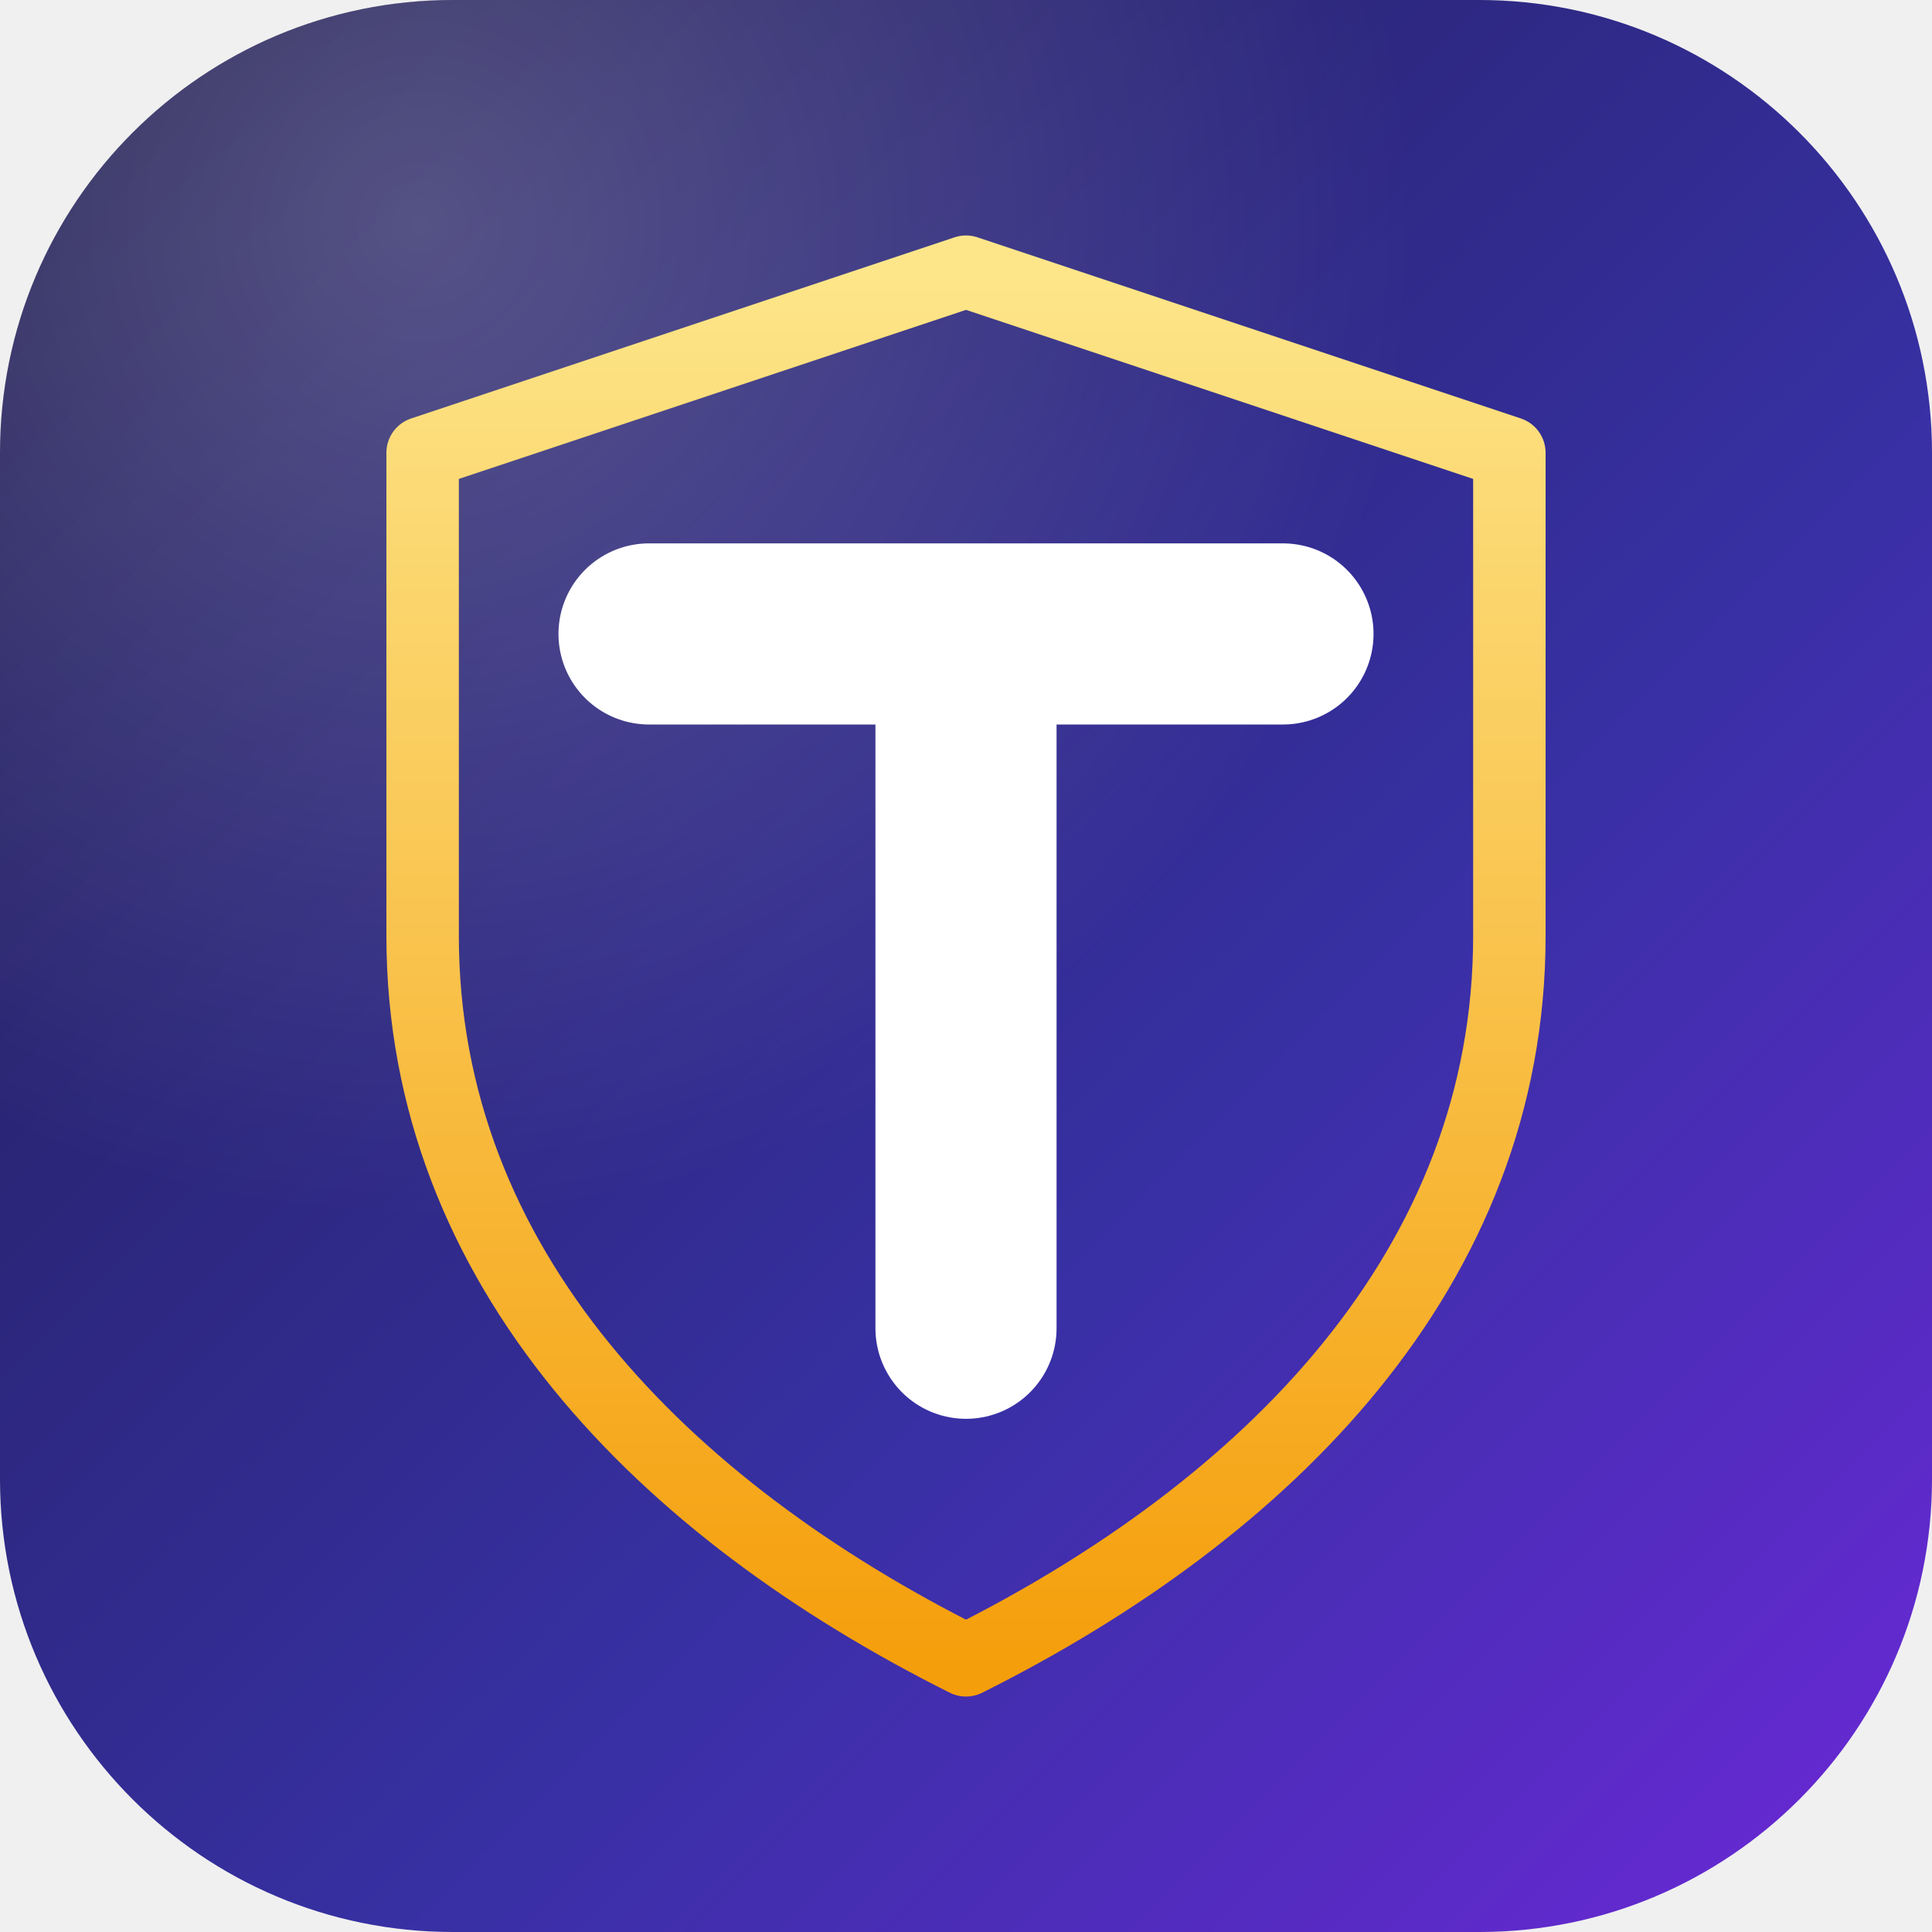
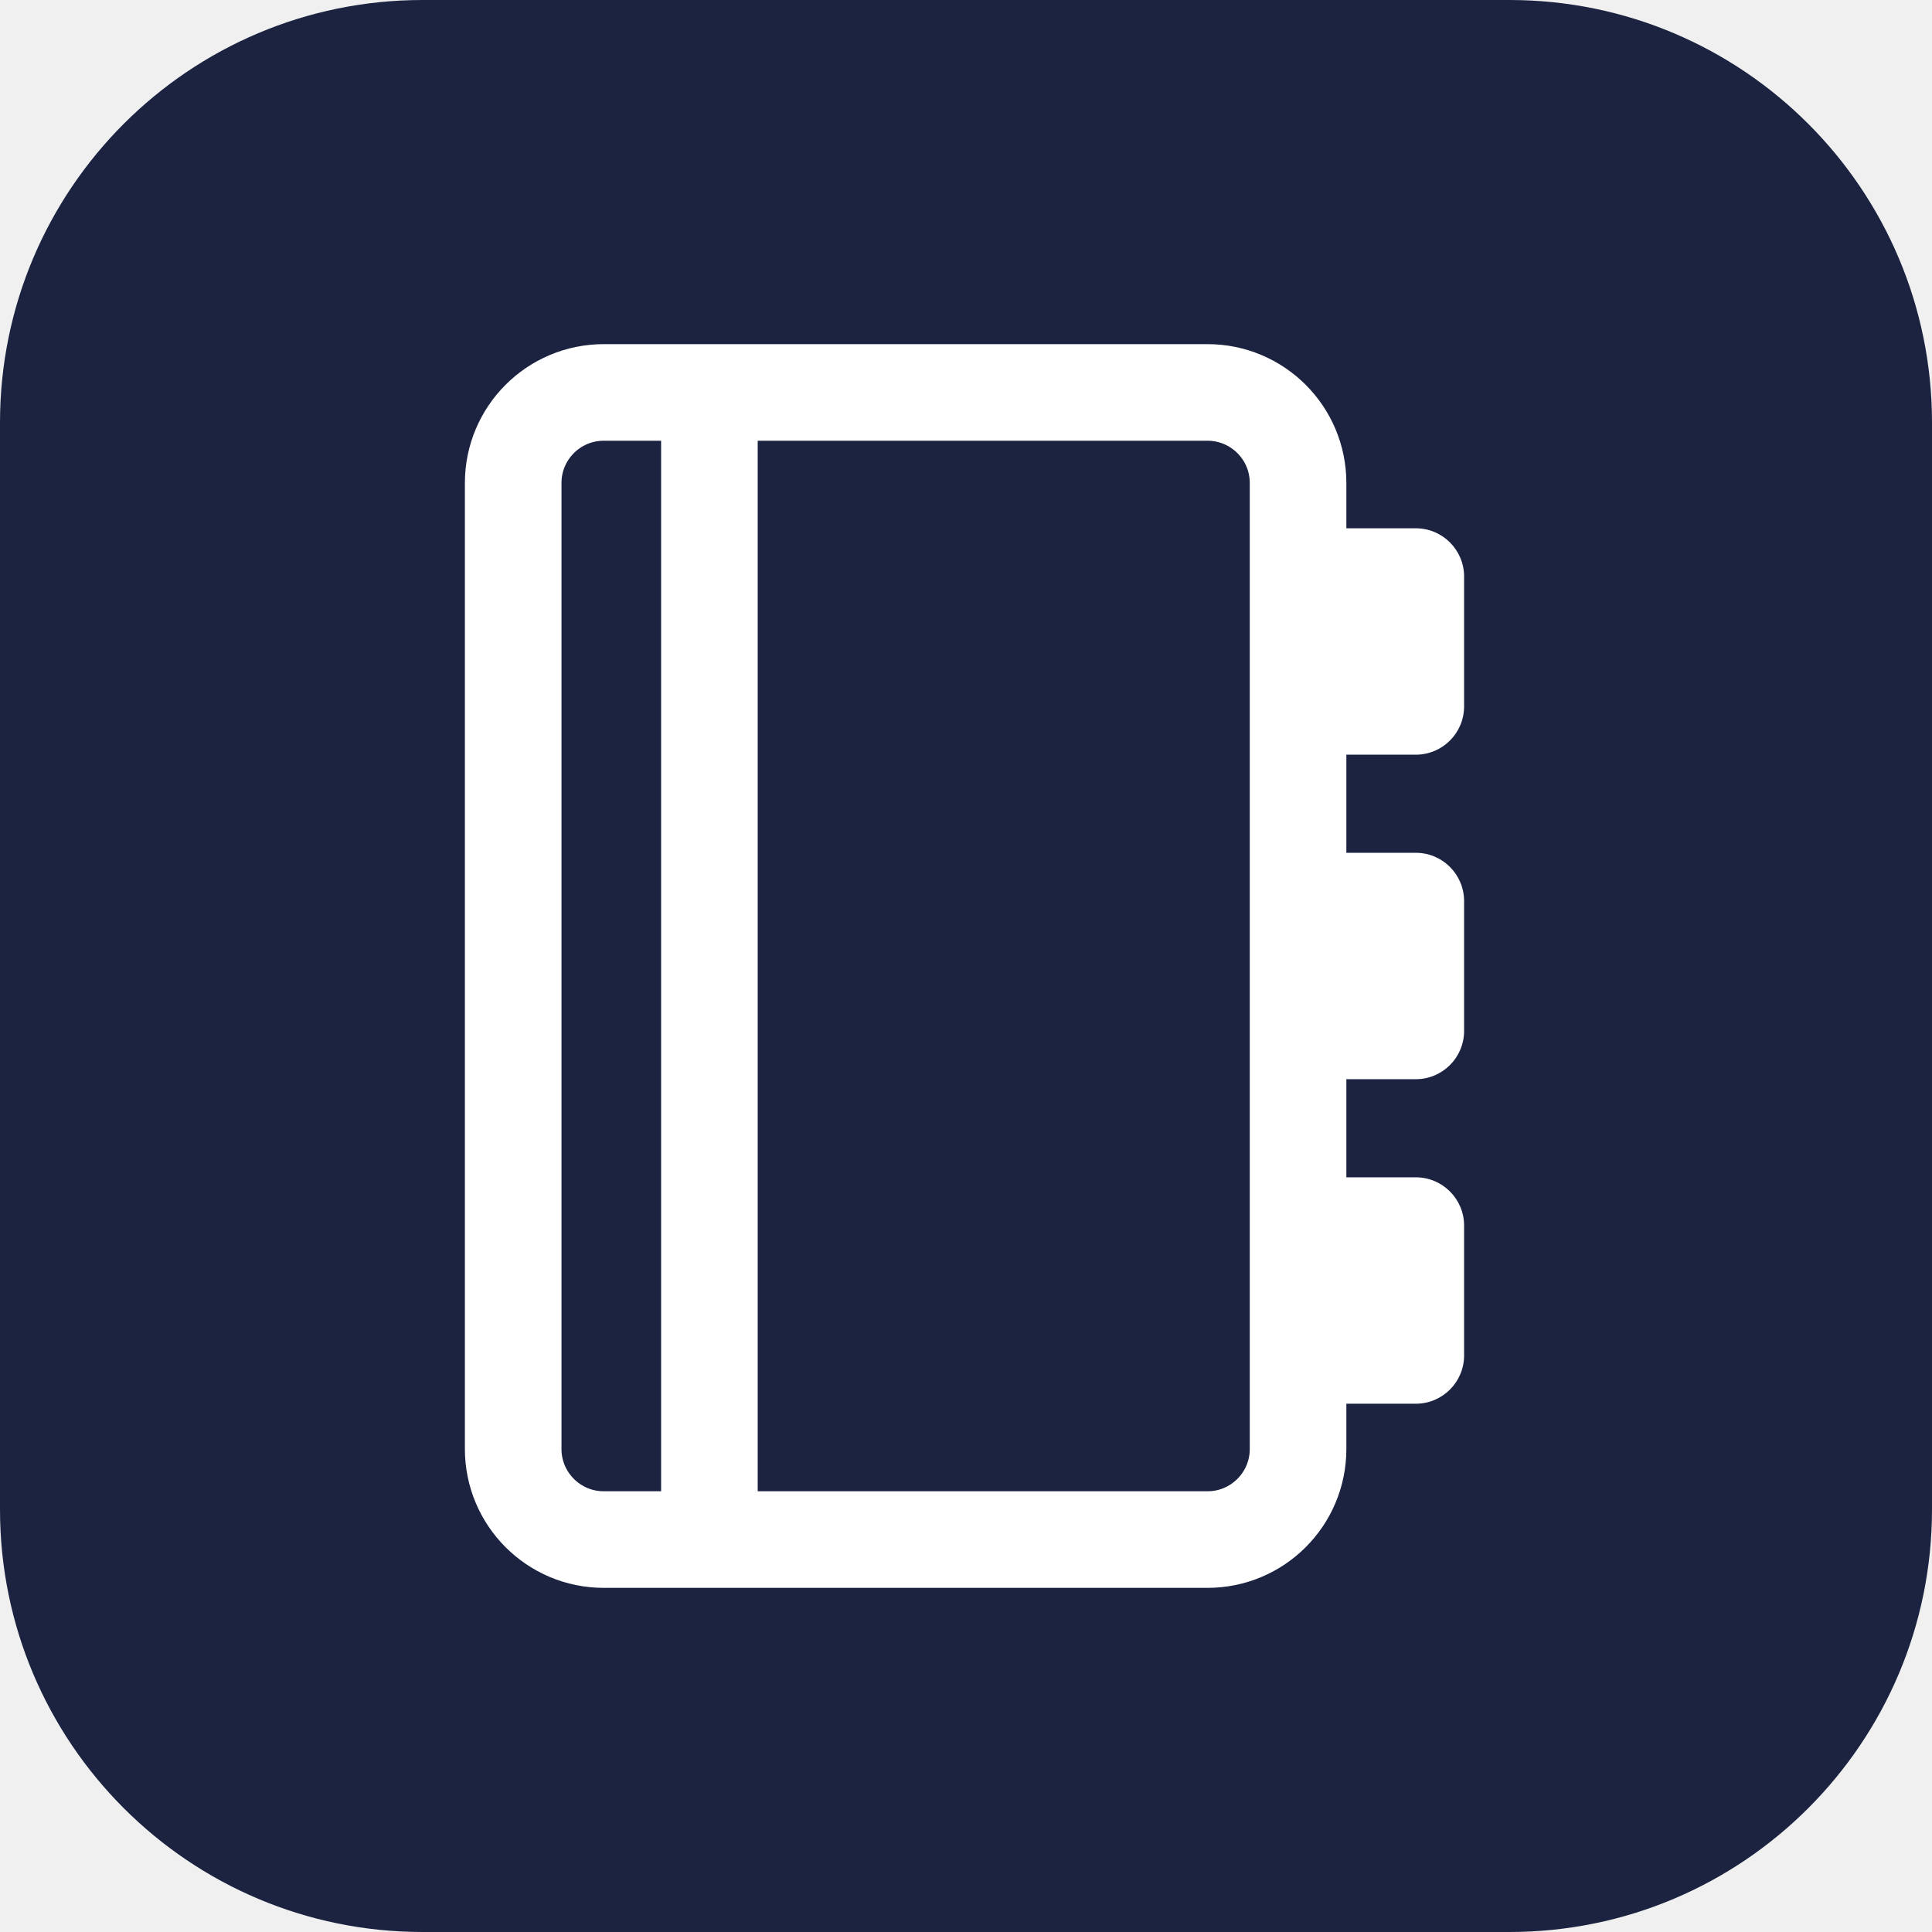
<svg xmlns="http://www.w3.org/2000/svg" viewBox="0 0 64 64">
-   <defs>
-     <linearGradient id="tile" x1="0" y1="0" x2="1" y2="1">
-       <stop offset="0" stop-color="#1E1B4B" />
-       <stop offset="0.6" stop-color="#3730A3" />
-       <stop offset="1" stop-color="#6D28D9" />
-     </linearGradient>
-     <radialGradient id="sheen" cx="0.22" cy="0.12" r="0.85">
-       <stop offset="0" stop-color="#FFFFFF" stop-opacity="0.22" />
-       <stop offset="0.6" stop-color="#FFFFFF" stop-opacity="0" />
-     </radialGradient>
-     <linearGradient id="gold" x1="0" y1="0" x2="0" y2="1">
-       <stop offset="0" stop-color="#FDE68A" />
-       <stop offset="1" stop-color="#F59E0B" />
-     </linearGradient>
-   </defs>
-   <rect width="64" height="64" rx="15" fill="url(#tile)" />
-   <rect width="64" height="64" rx="15" fill="url(#sheen)" />
-   <path d="M32 9 L50 15 V31 C50 42 42 50 32 55 C22 50 14 42 14 31 V15 Z" fill="none" stroke="url(#gold)" stroke-width="2.4" stroke-linejoin="round" />
-   <path d="M21.5 21 H42.5 M32 21 V44" fill="none" stroke="#FFFFFF" stroke-width="6" stroke-linecap="round" />
+   <rect width="64" height="64" rx="14" fill="#1B2340" />
+   <rect x="17" y="13" width="26" height="38" rx="3" fill="none" stroke="#fff" stroke-width="3.2" />
+   <path d="M23.5 13 V51" stroke="#fff" stroke-width="3.2" />
+   <rect x="43" y="17.5" width="5.5" height="7.5" rx="1.6" fill="#fff" />
+   <rect x="43" y="28.25" width="5.5" height="7.5" rx="1.6" fill="#fff" />
+   <rect x="43" y="39" width="5.5" height="7.5" rx="1.6" fill="#fff" />
</svg>
